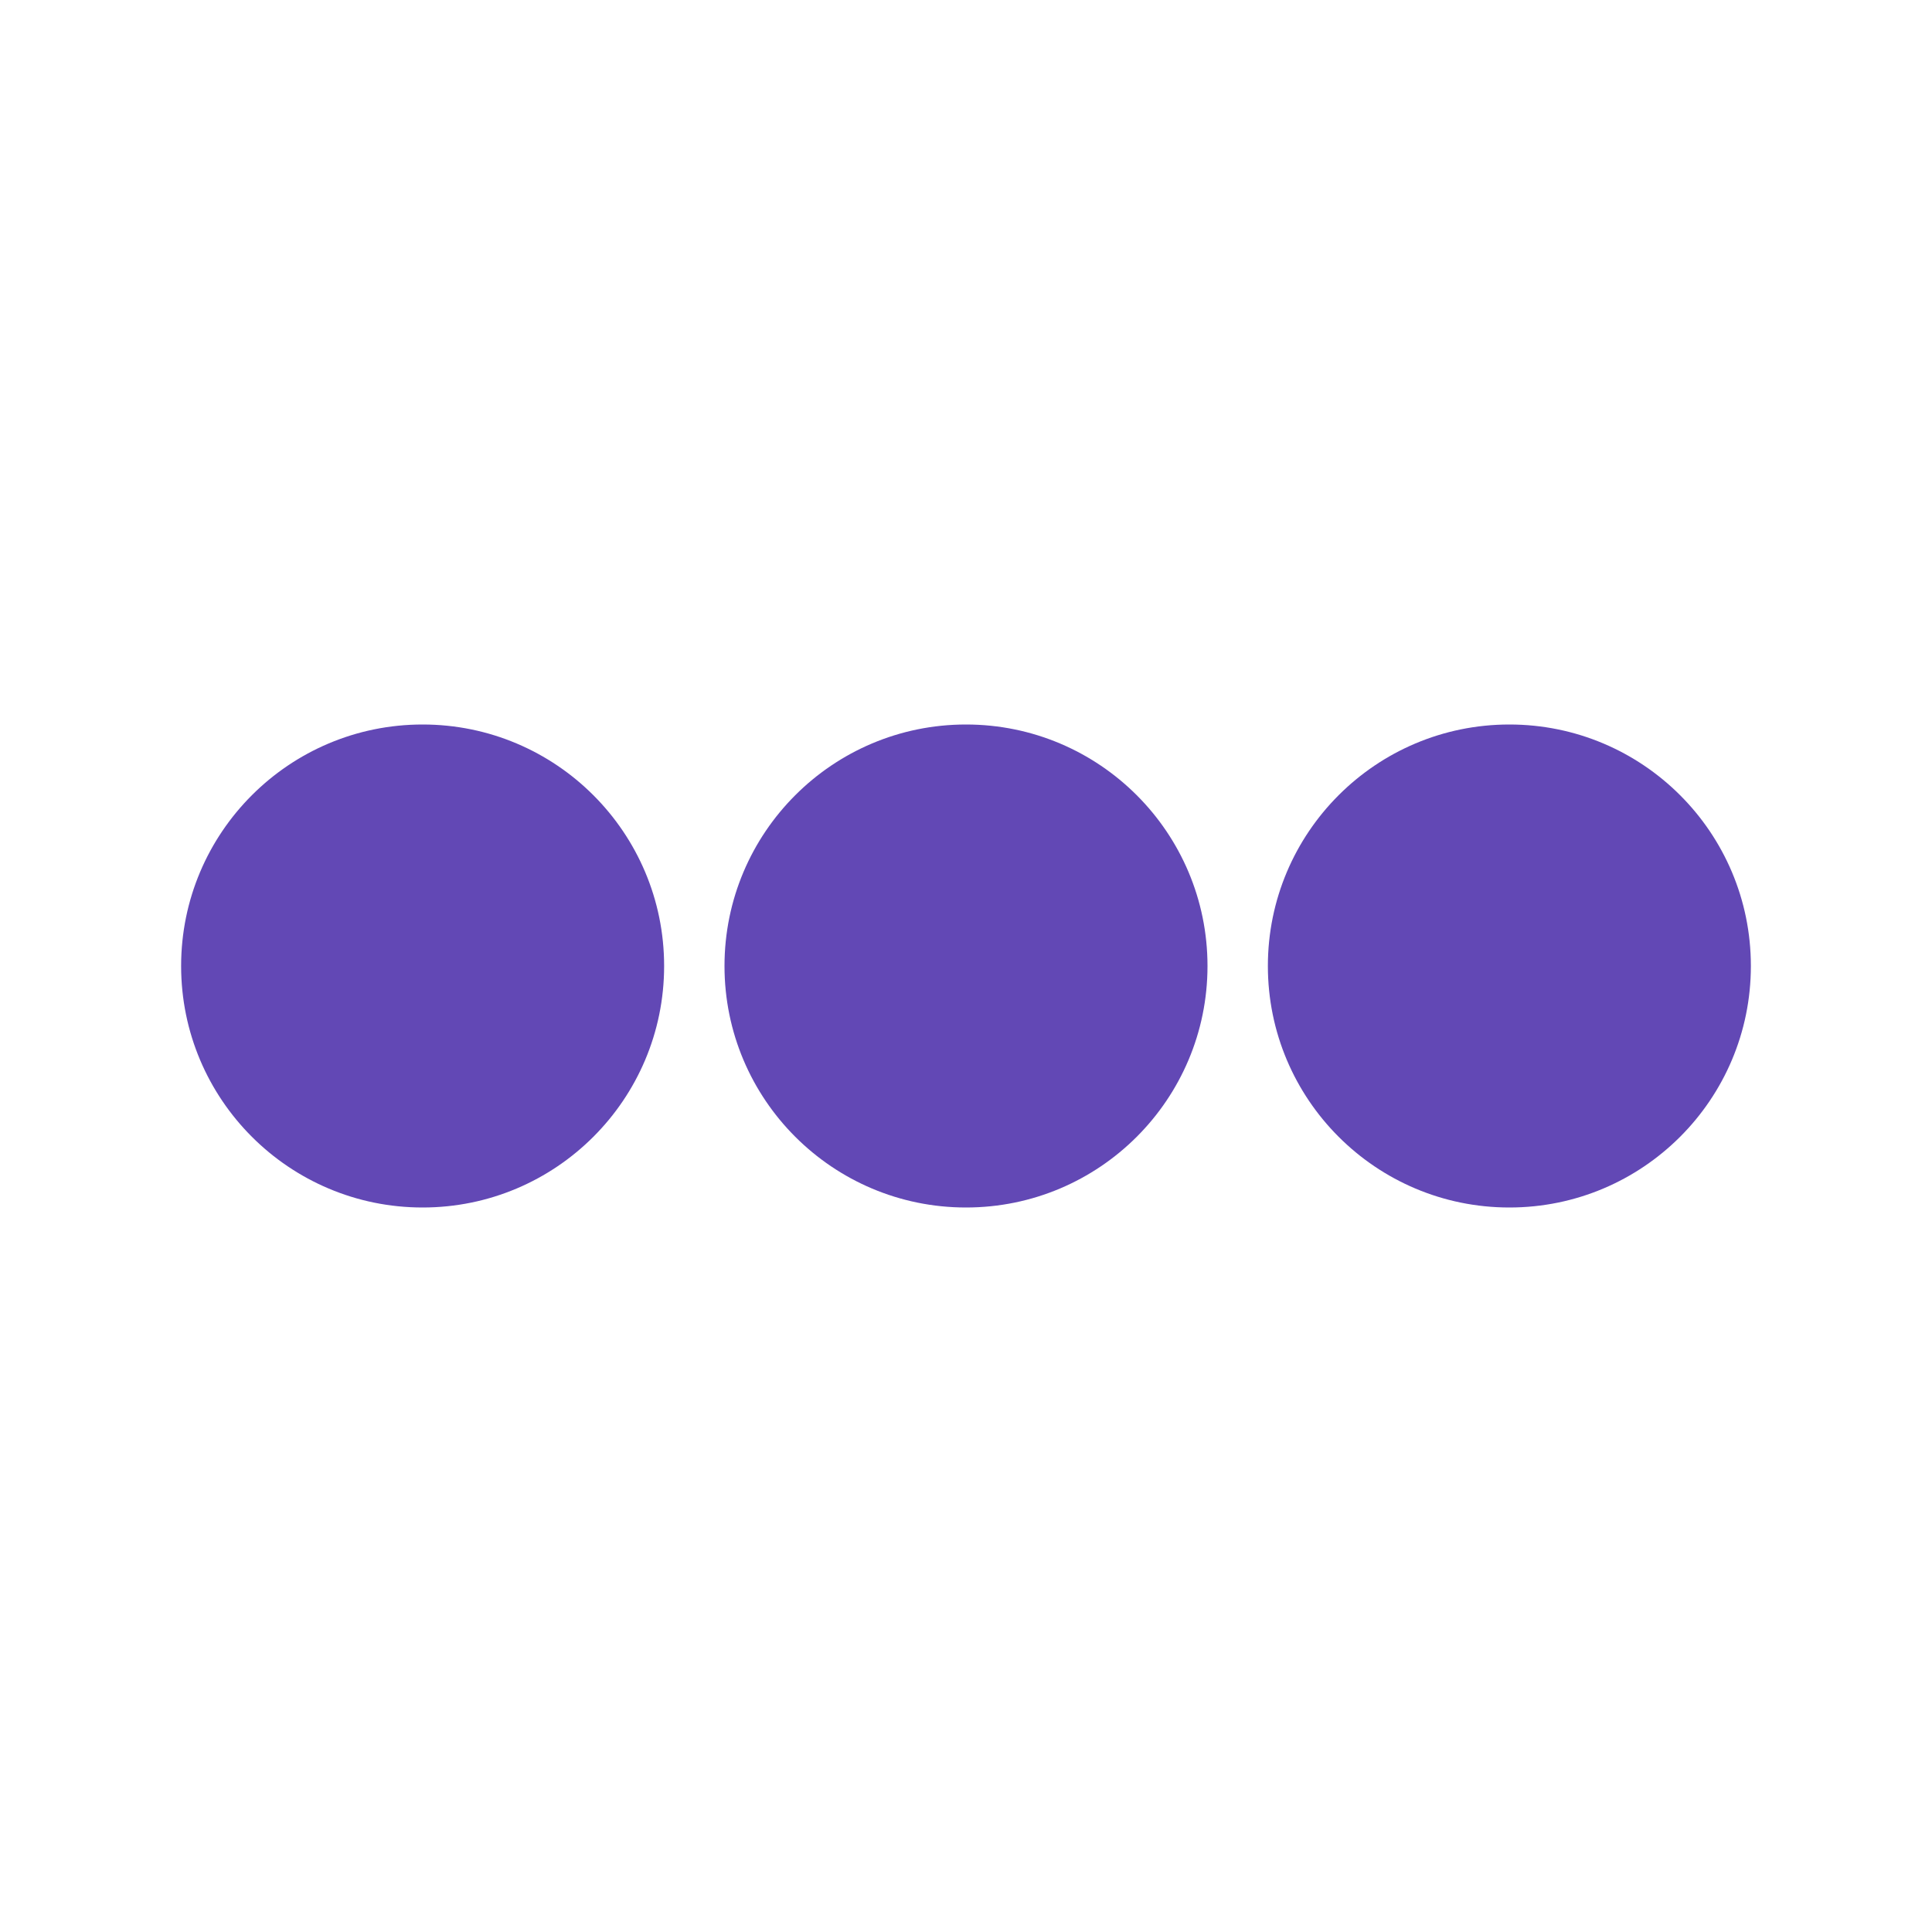
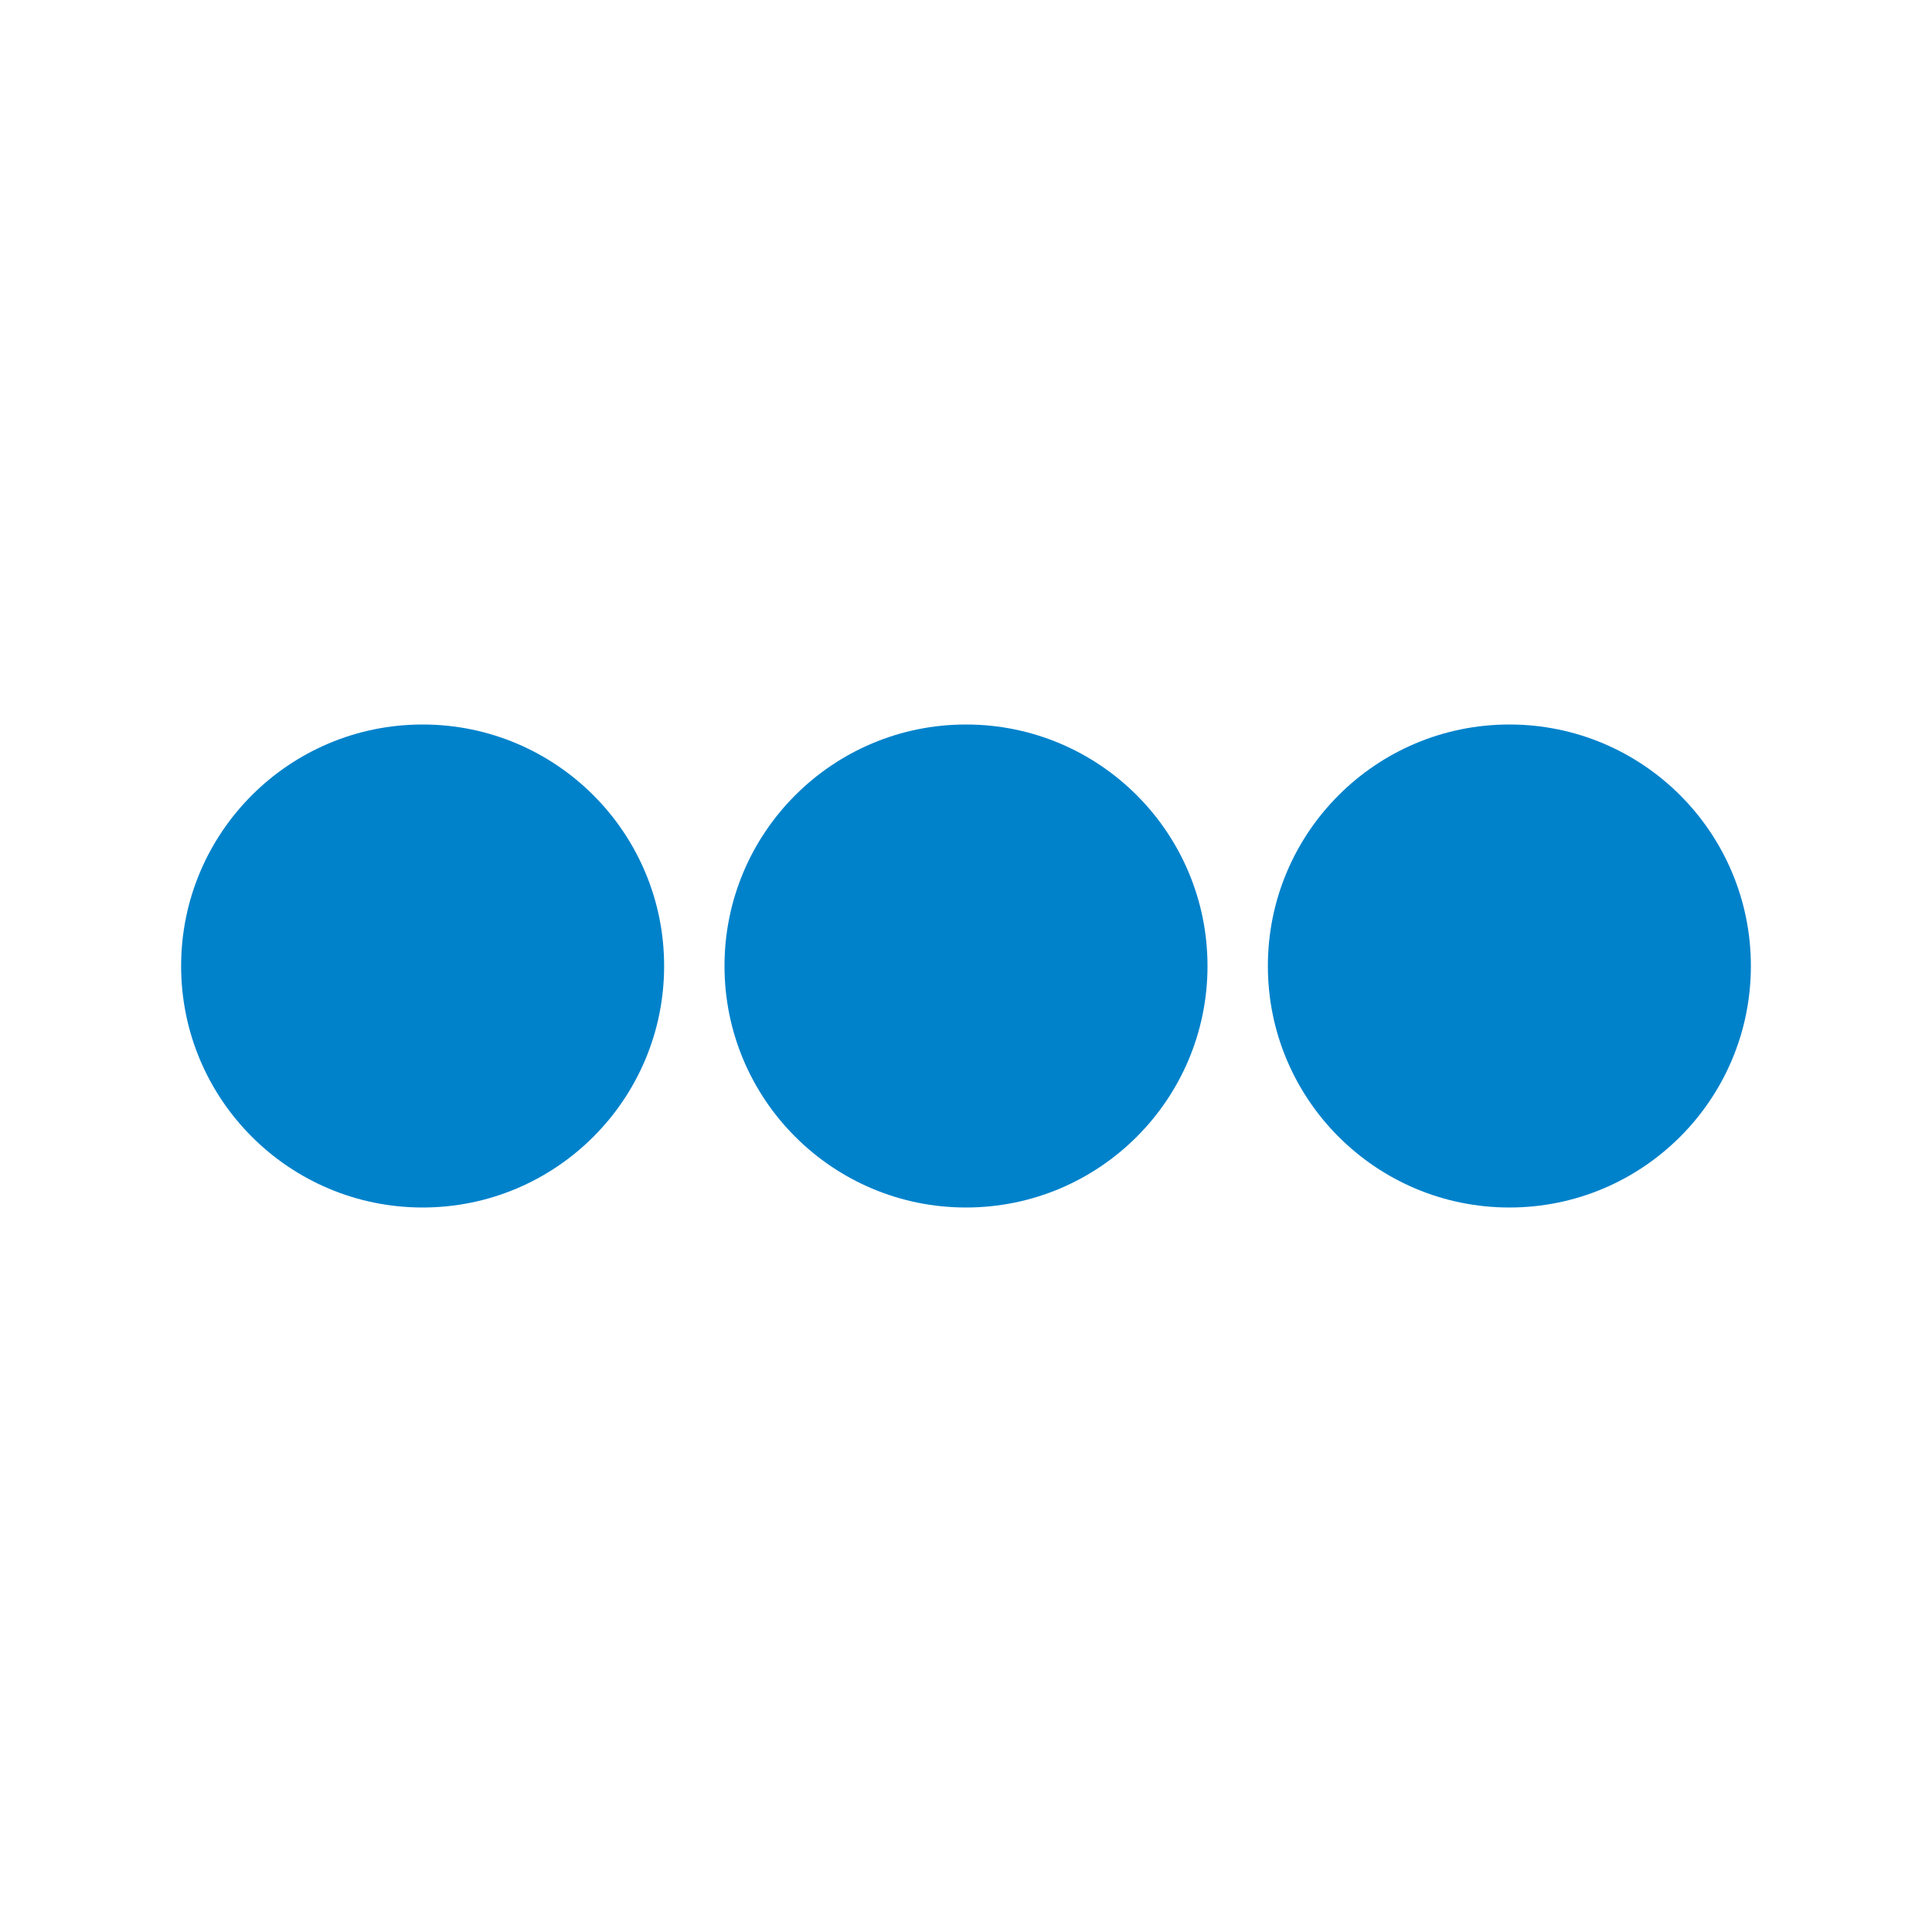
<svg xmlns="http://www.w3.org/2000/svg" width="32" height="32" viewBox="0 0 32 32" role="img" aria-label="Step Studio">
-   <g fill="#6248b5">
+   <g fill="#0082cb">
    <circle cx="7" cy="16" r="4" />
    <circle cx="16" cy="16" r="4" />
    <circle cx="25" cy="16" r="4" />
  </g>
</svg>
